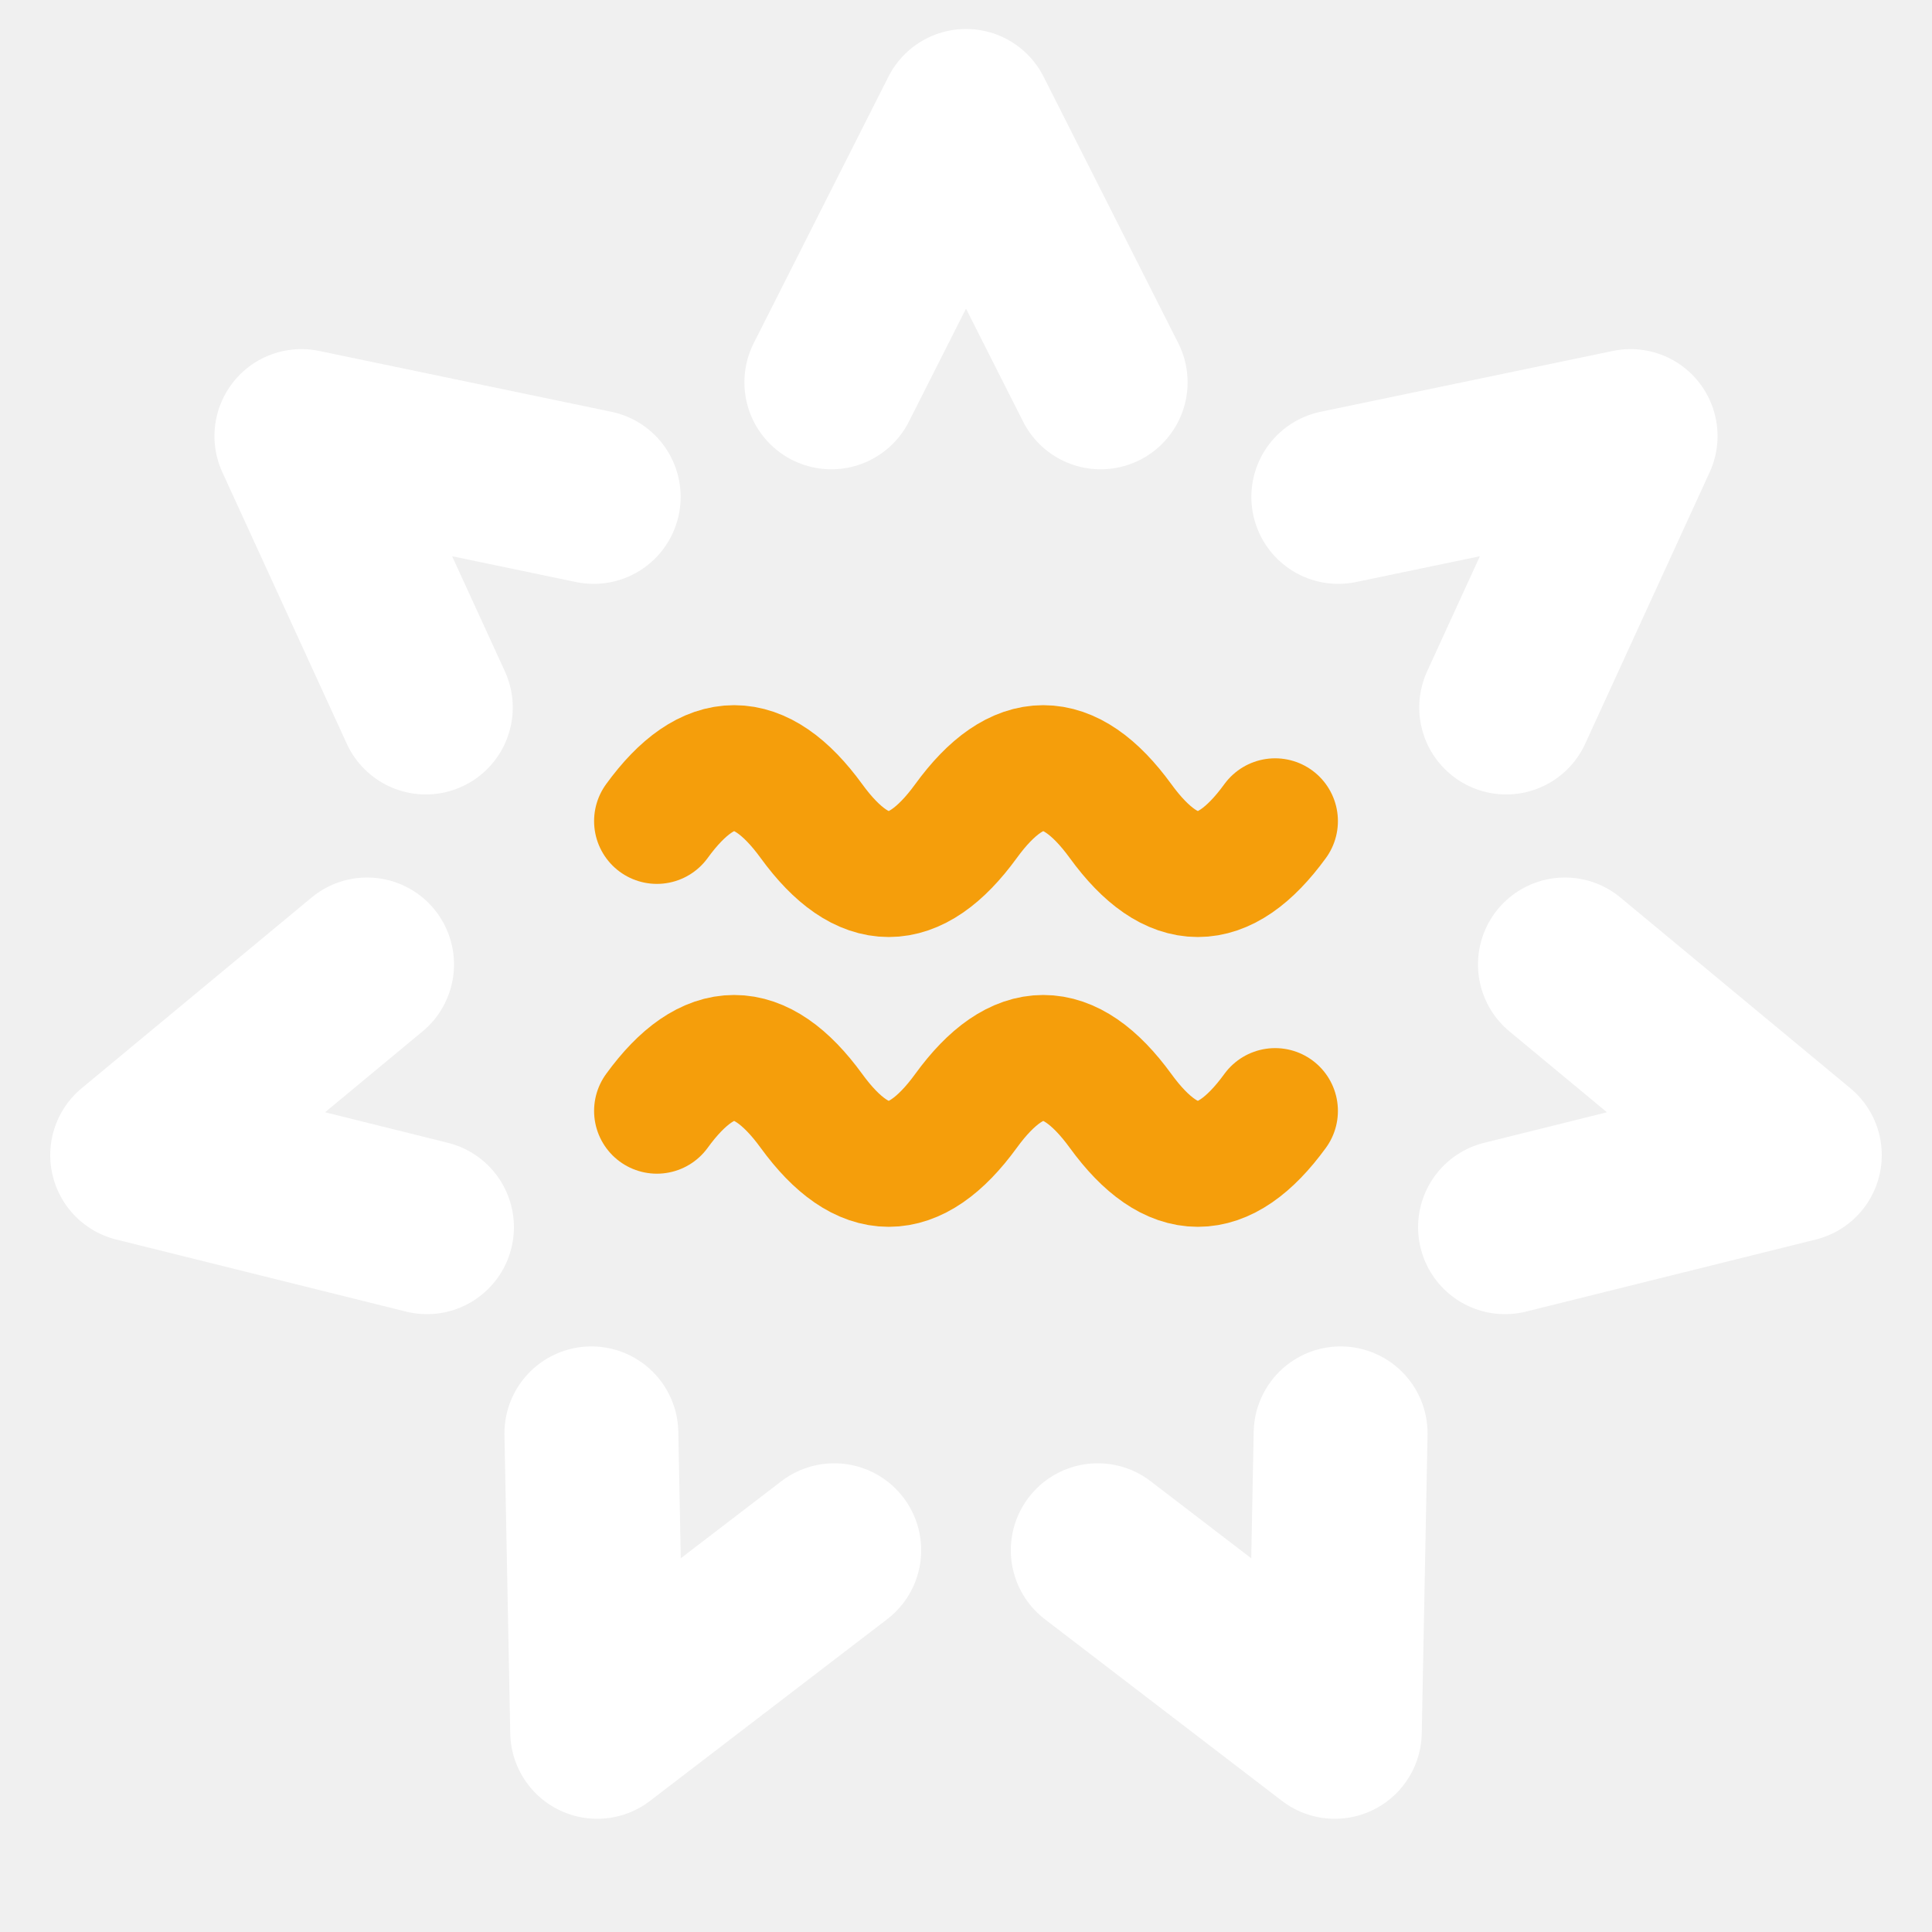
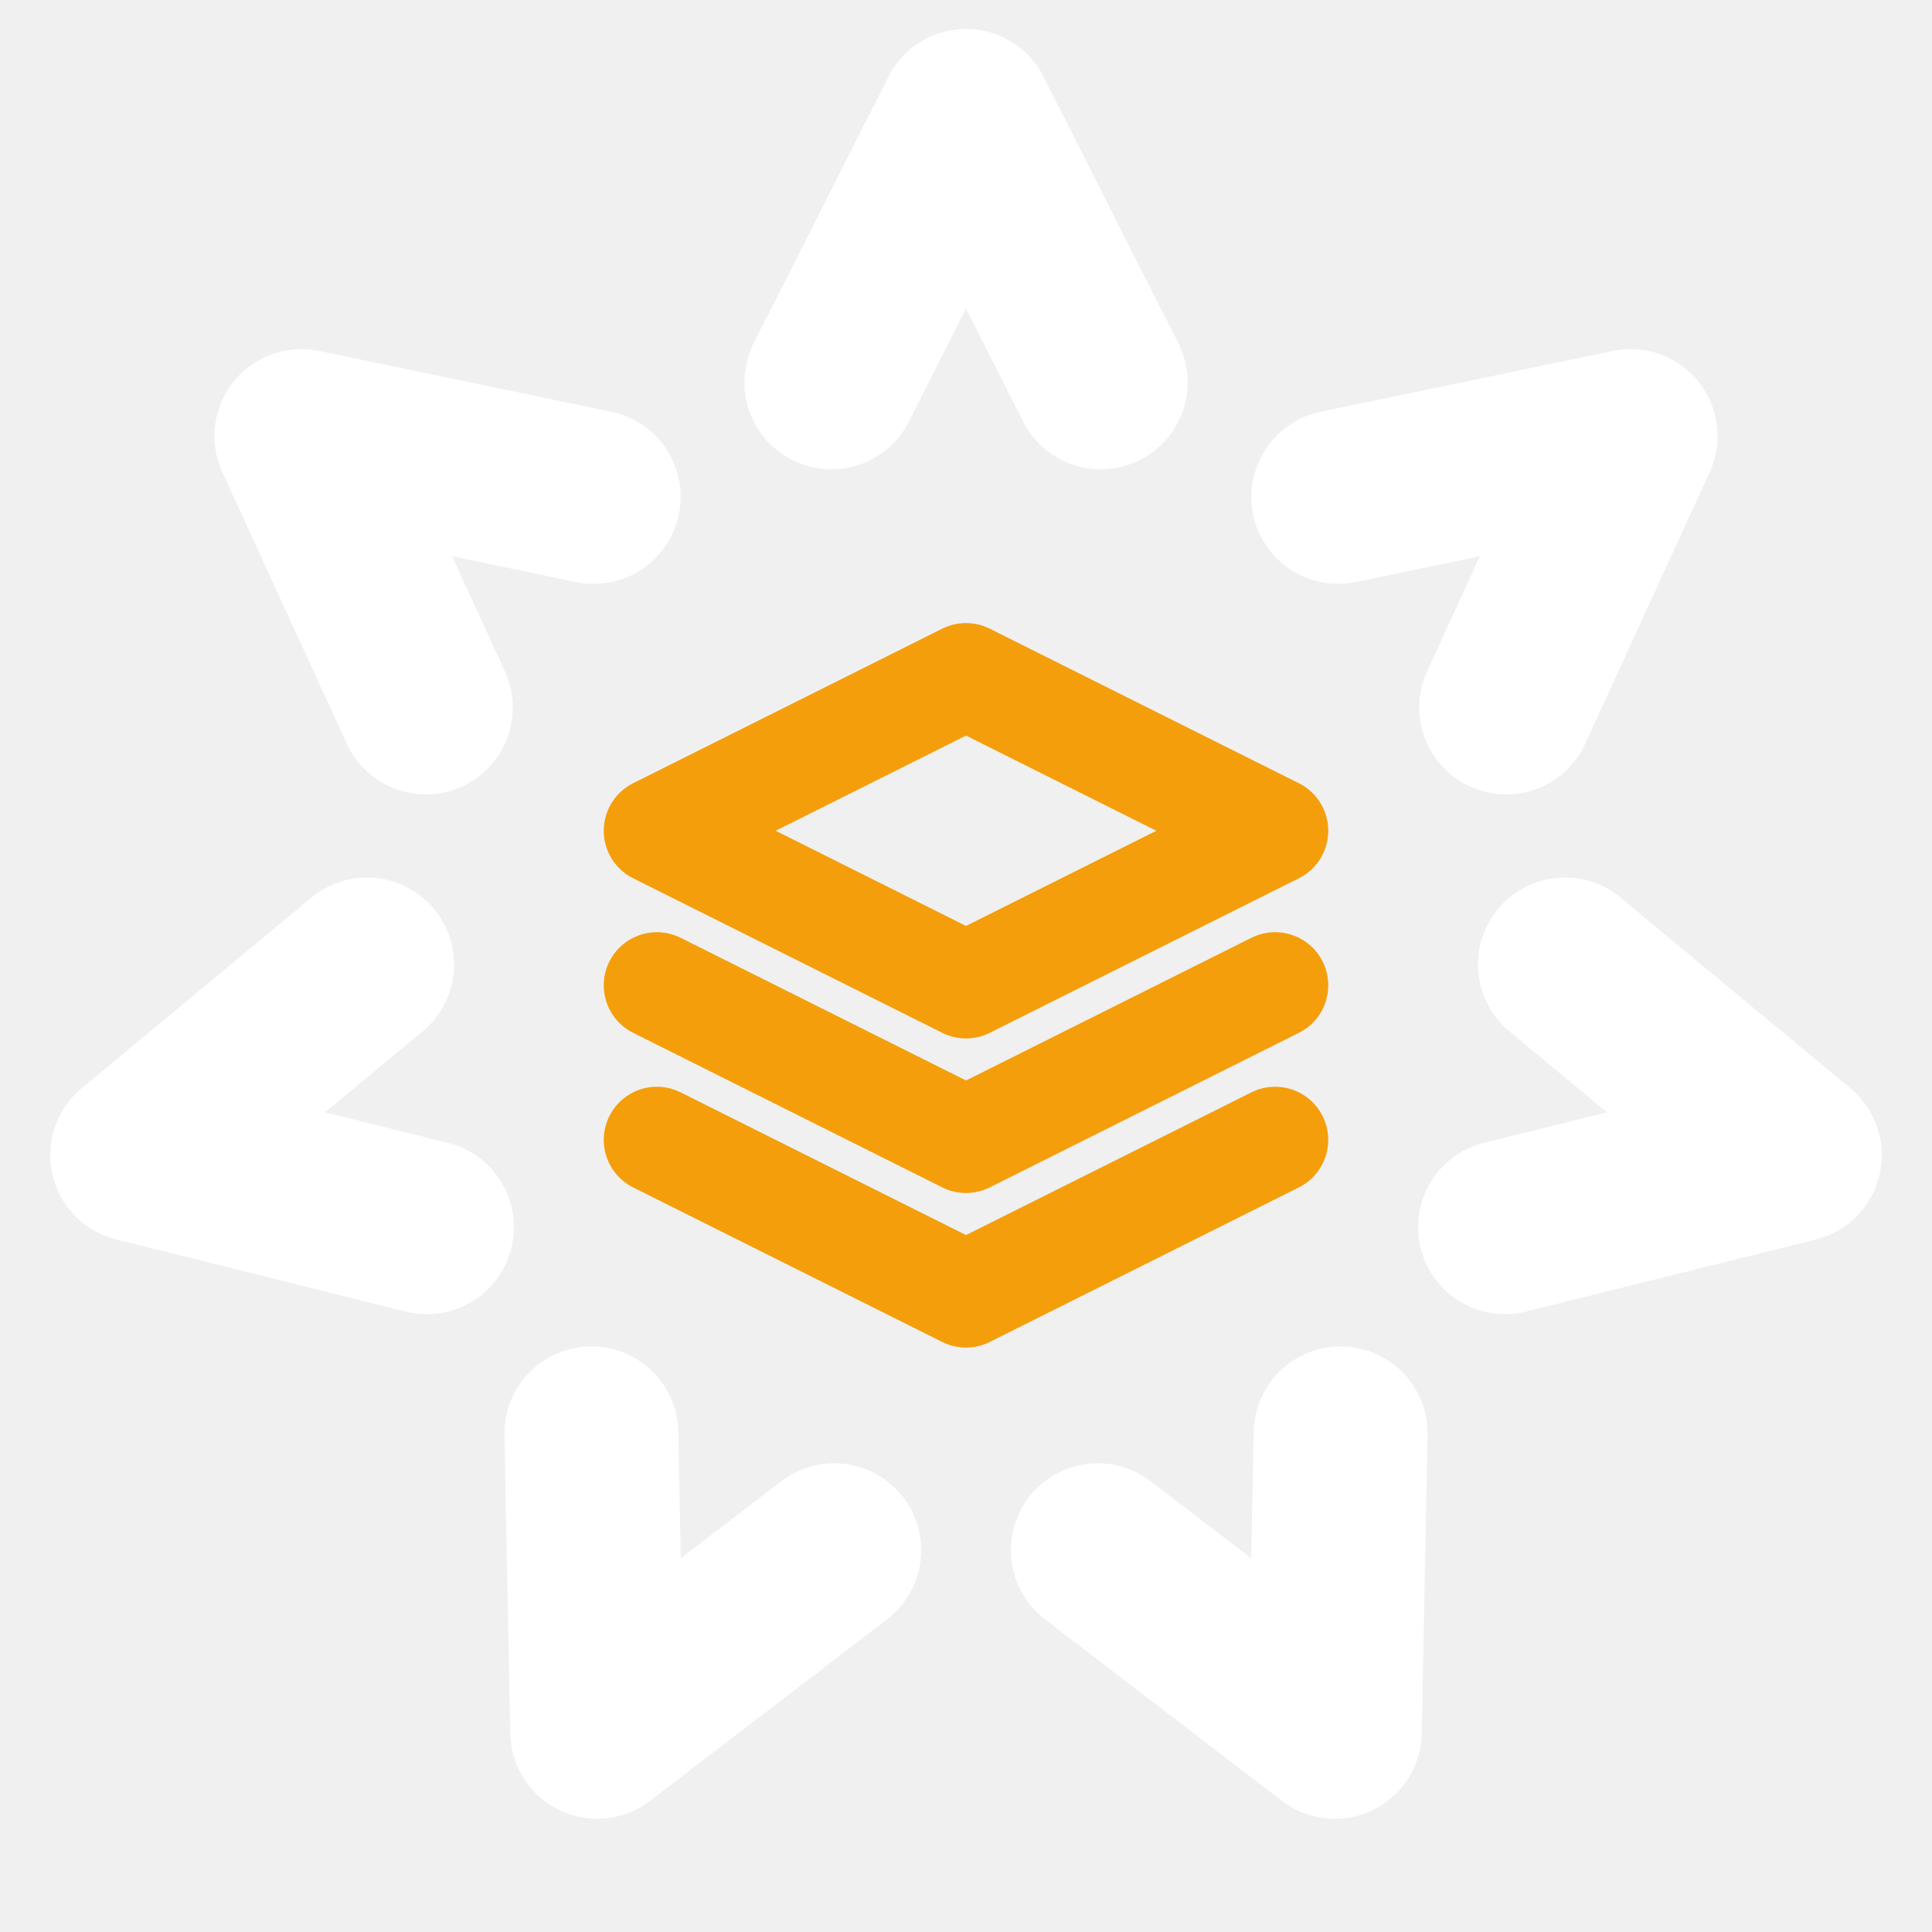
<svg xmlns="http://www.w3.org/2000/svg" viewBox="0 0 100 100" width="100" height="100">
  <polyline points="43.03,19.79 50.00,6.00 56.97,19.79" fill="none" stroke="#FFFFFF" stroke-width="9" stroke-linecap="round" stroke-linejoin="round" />
  <polyline points="69.27,25.72 84.40,22.57 77.96,36.62" fill="none" stroke="#FFFFFF" stroke-width="9" stroke-linecap="round" stroke-linejoin="round" />
  <polyline points="81.00,49.92 92.90,59.79 77.90,63.52" fill="none" stroke="#FFFFFF" stroke-width="9" stroke-linecap="round" stroke-linejoin="round" />
  <polyline points="69.39,74.19 69.09,89.64 56.82,80.24" fill="none" stroke="#FFFFFF" stroke-width="9" stroke-linecap="round" stroke-linejoin="round" />
  <polyline points="43.18,80.24 30.91,89.64 30.61,74.19" fill="none" stroke="#FFFFFF" stroke-width="9" stroke-linecap="round" stroke-linejoin="round" />
  <polyline points="22.10,63.52 7.10,59.79 19.00,49.92" fill="none" stroke="#FFFFFF" stroke-width="9" stroke-linecap="round" stroke-linejoin="round" />
  <polyline points="22.04,36.62 15.60,22.57 30.73,25.72" fill="none" stroke="#FFFFFF" stroke-width="9" stroke-linecap="round" stroke-linejoin="round" />
-   <path d="M34.00,42.50 q4.00,-5.50 8.00,0 t8.00,0 t8.00,0 t8.00,0" fill="none" stroke="#F59E0B" stroke-width="6.5" stroke-linecap="round" stroke-linejoin="round" />
-   <path d="M34.00,57.50 q4.00,-5.50 8.00,0 t8.00,0 t8.00,0 t8.00,0" fill="none" stroke="#F59E0B" stroke-width="6.5" stroke-linecap="round" stroke-linejoin="round" />
+   <polygon points="50,35 66,43 50,51 34,43" fill="none" stroke="#F59E0B" stroke-width="5.5" stroke-linecap="round" stroke-linejoin="round" />
+   <polyline points="34,51 50,59 66,51" fill="none" stroke="#F59E0B" stroke-width="5.5" stroke-linecap="round" stroke-linejoin="round" />
+   <polyline points="34,59 50,67 66,59" fill="none" stroke="#F59E0B" stroke-width="5.5" stroke-linecap="round" stroke-linejoin="round" />
</svg>
